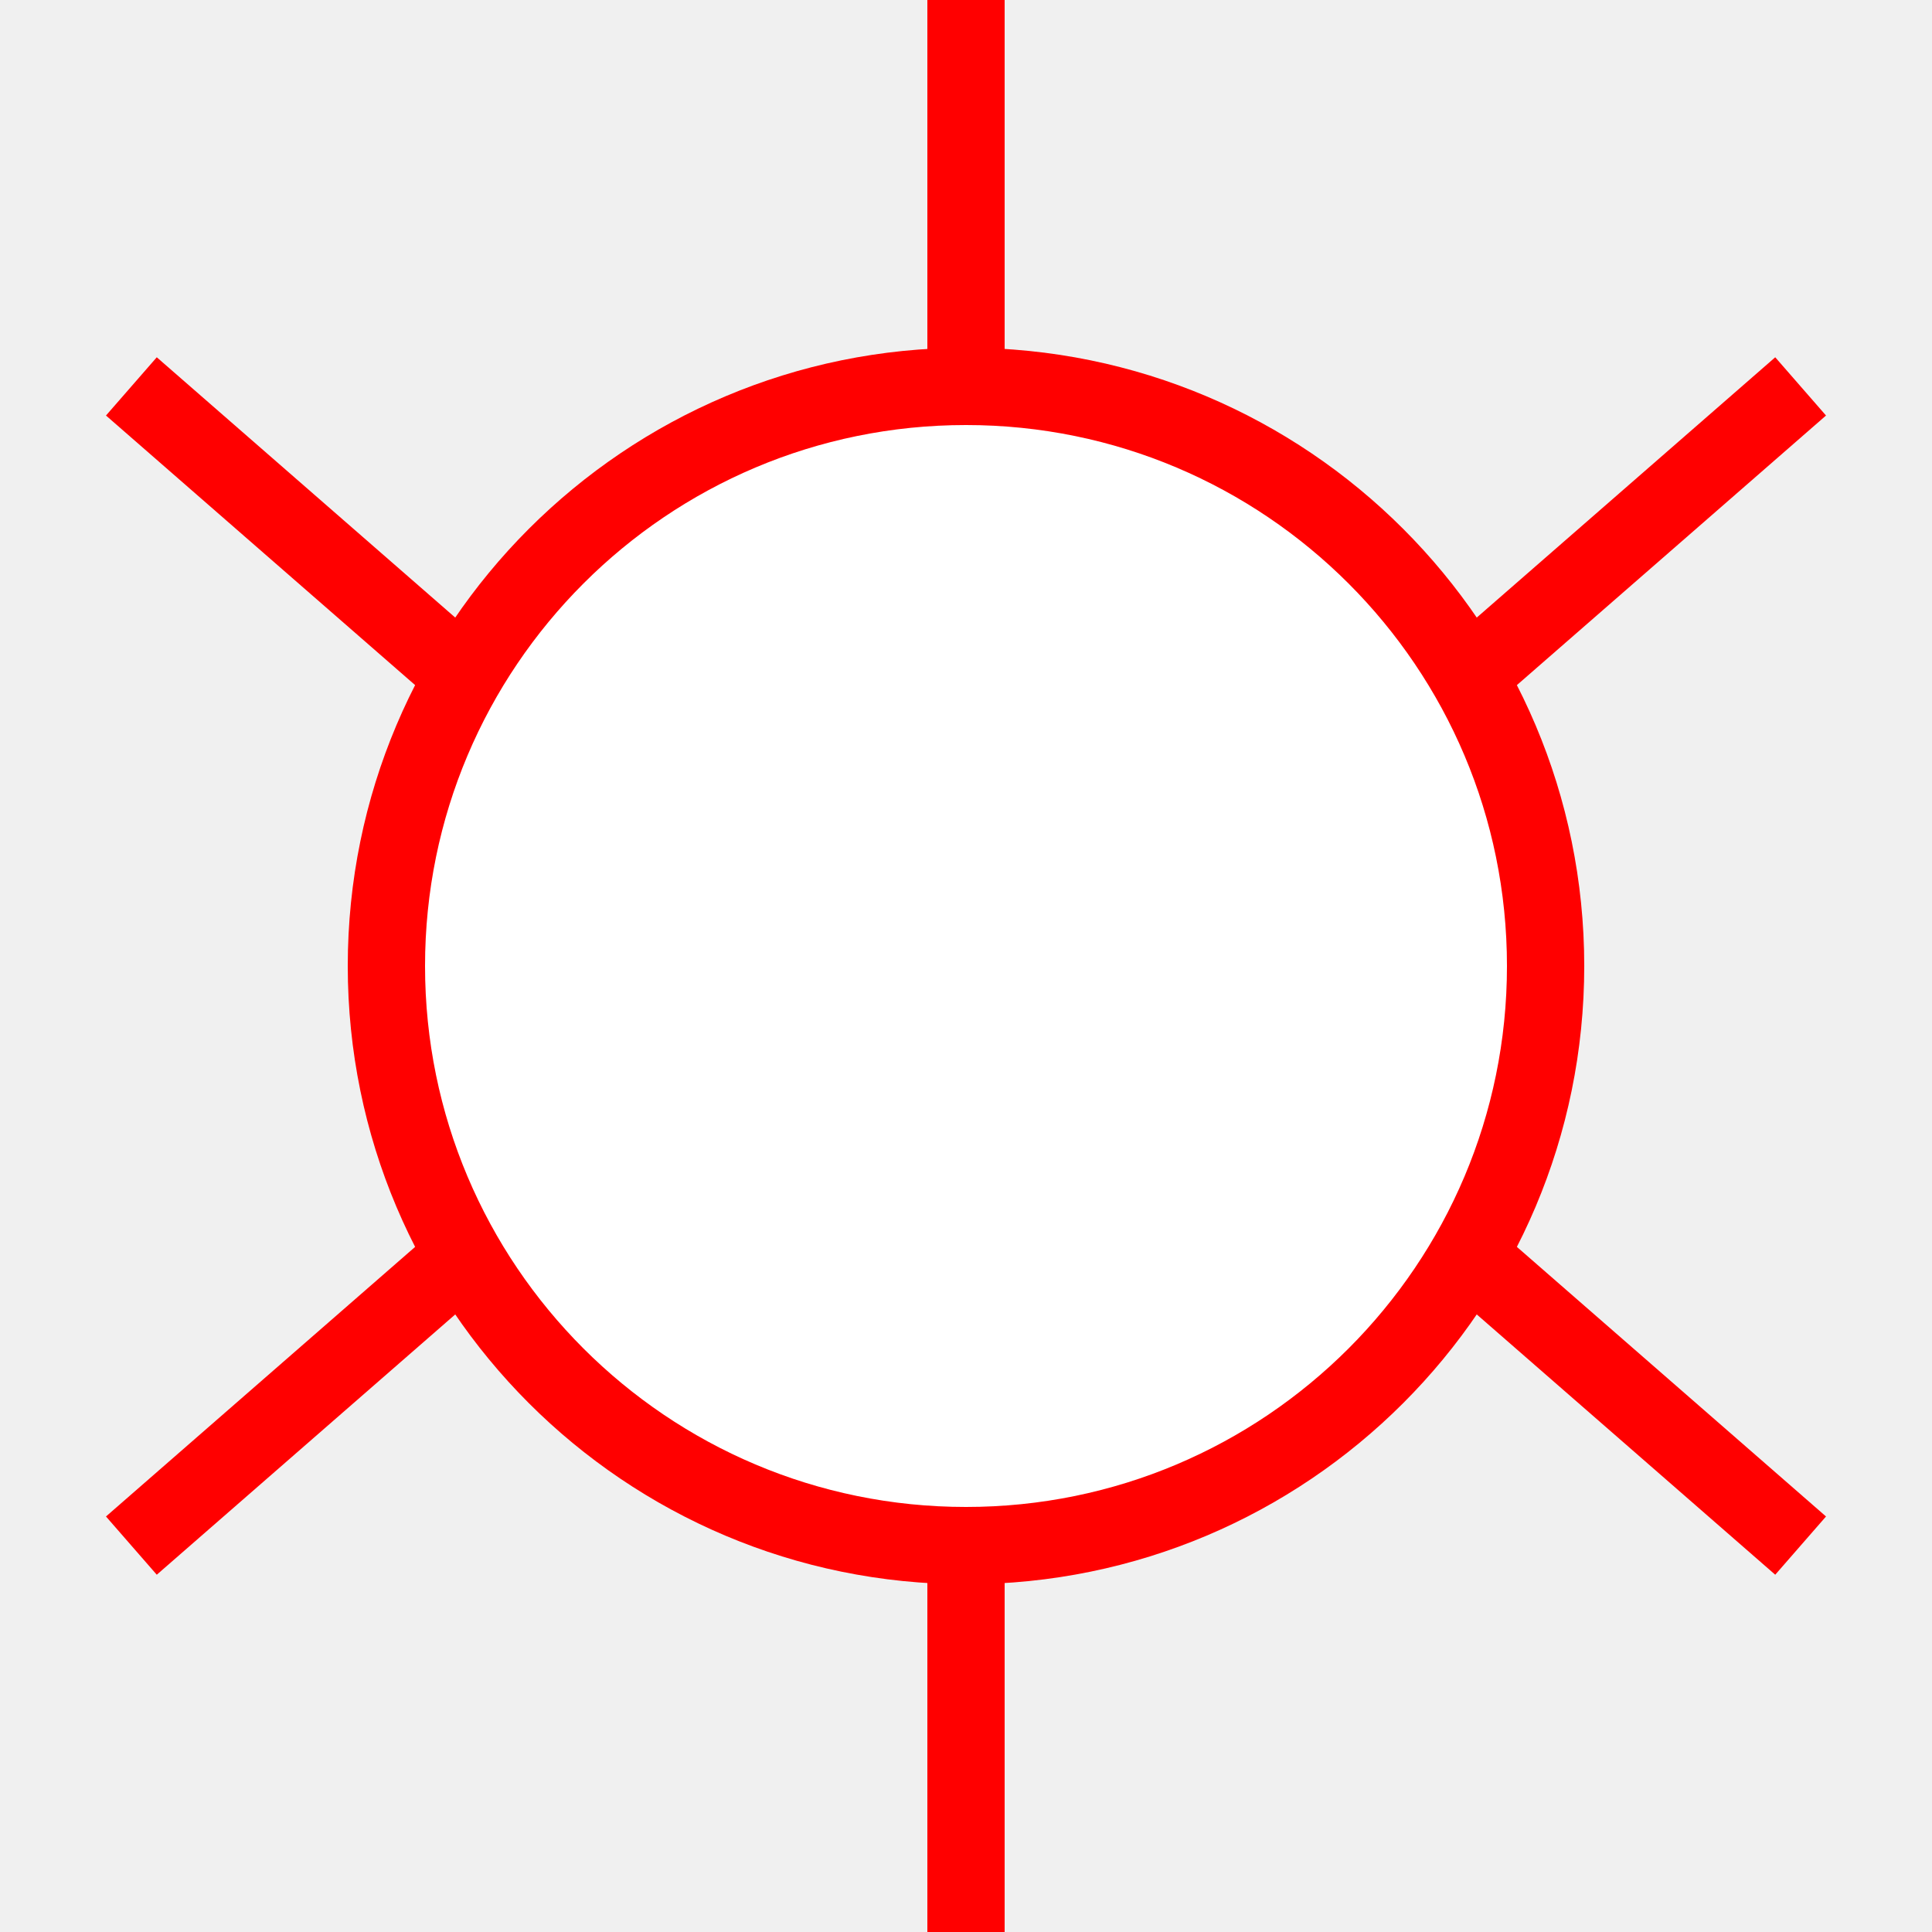
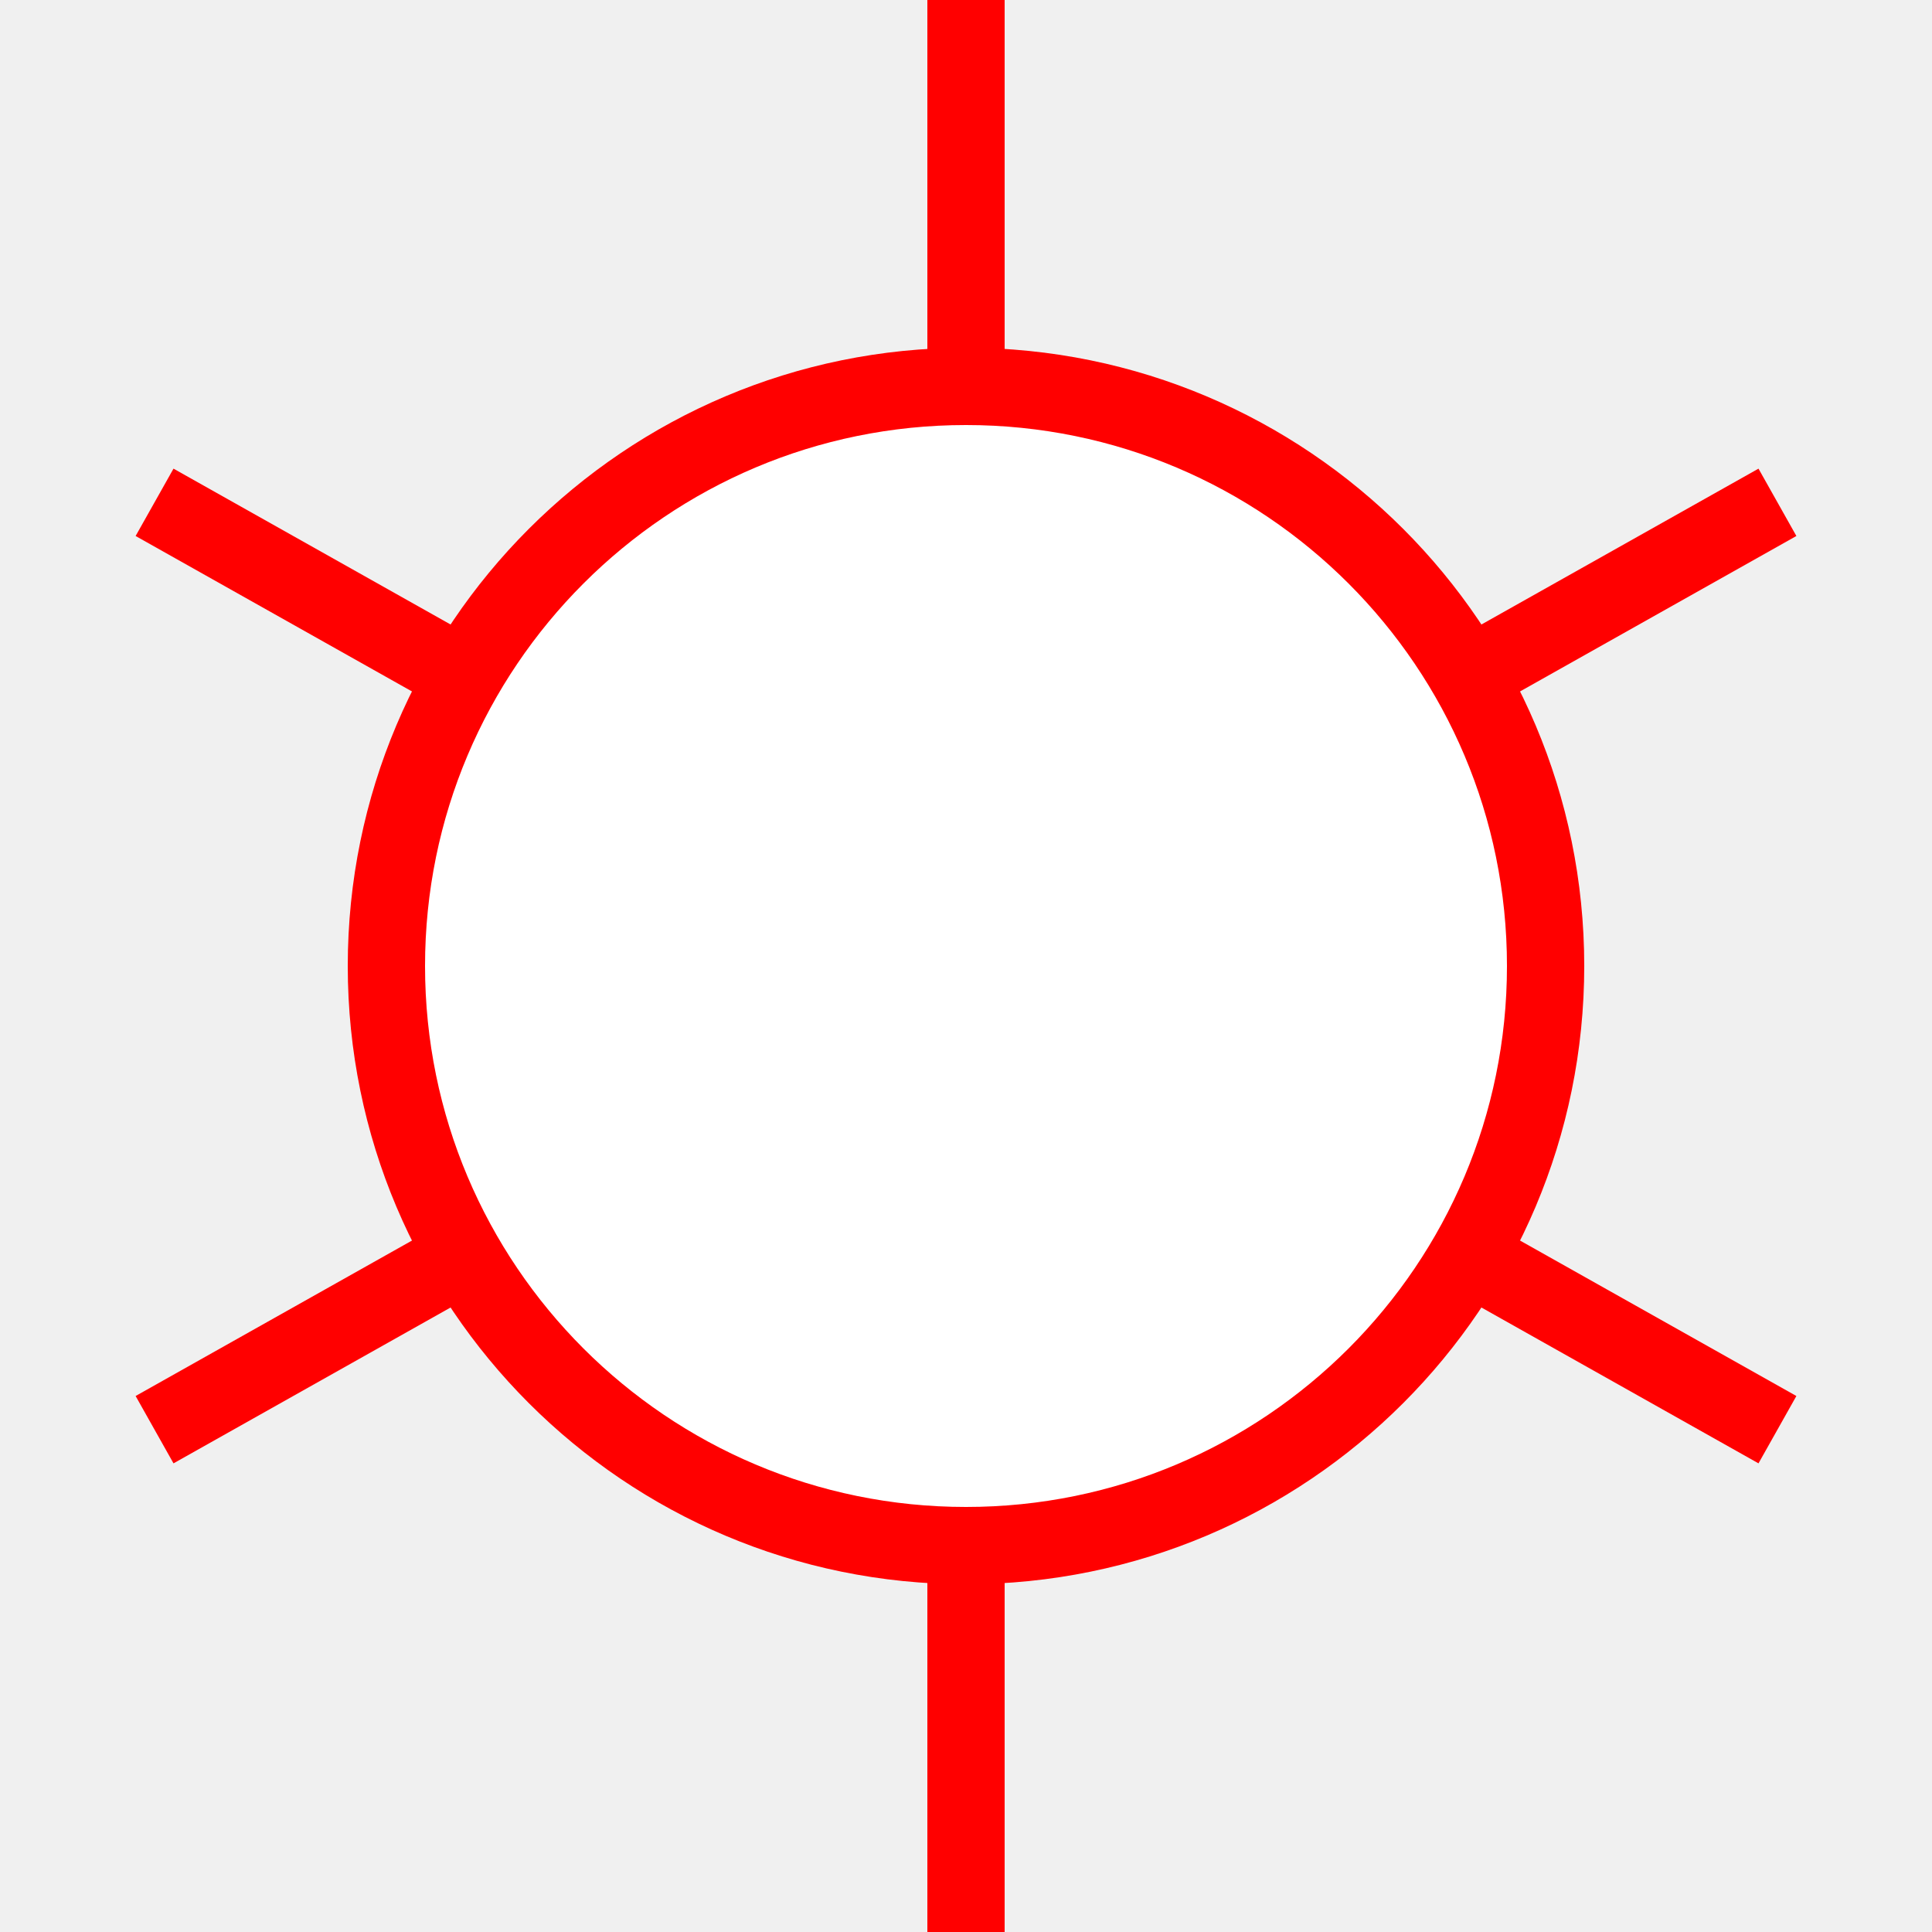
<svg xmlns="http://www.w3.org/2000/svg" width="100px" height="100px" viewBox="0 0 50 50" id="api well symbol 5 - Gas Well">
  <g opacity="1.0">
    <circle style="fill:white; stroke:red; stroke-width:2; stroke-opacity:1" cx="25" cy="25" r="15" />
    <line id="S" style="stroke:red;stroke-width:2;stroke-opacity:1" x1="25" y1="40" x2="25" y2="50" />
    <line id="N" style="stroke:red;stroke-width:2;stroke-opacity:1" x1="25" y1="10" x2="25" y2="0" />
-     <line id="SE" style="stroke:red;stroke-width:2;stroke-opacity:1" x1="38" y1="32.5" x2="46.6" y2="40" />
-     <line id="NE" style="stroke:red;stroke-width:2;stroke-opacity:1" x1="38" y1="17.5" x2="46.6" y2="10" />
-     <line id="SW" style="stroke:red;stroke-width:2;stroke-opacity:1" x1="12" y1="32.5" x2="3.4" y2="40" />
-     <line id="SE" style="stroke:red;stroke-width:2;stroke-opacity:1" x1="12" y1="17.5" x2="3.4" y2="10" />
+     <line id="SE" style="stroke:red;stroke-width:2;stroke-opacity:1" x1="38" y1="32.5" x2="46" y2="37" />
+     <line id="NE" style="stroke:red;stroke-width:2;stroke-opacity:1" x1="38" y1="17.5" x2="46" y2="13" />
+     <line id="SW" style="stroke:red;stroke-width:2;stroke-opacity:1" x1="12" y1="32.5" x2="4" y2="37" />
+     <line id="NW" style="stroke:red;stroke-width:2;stroke-opacity:1" x1="12" y1="17.5" x2="4" y2="13" />
  </g>
</svg>
